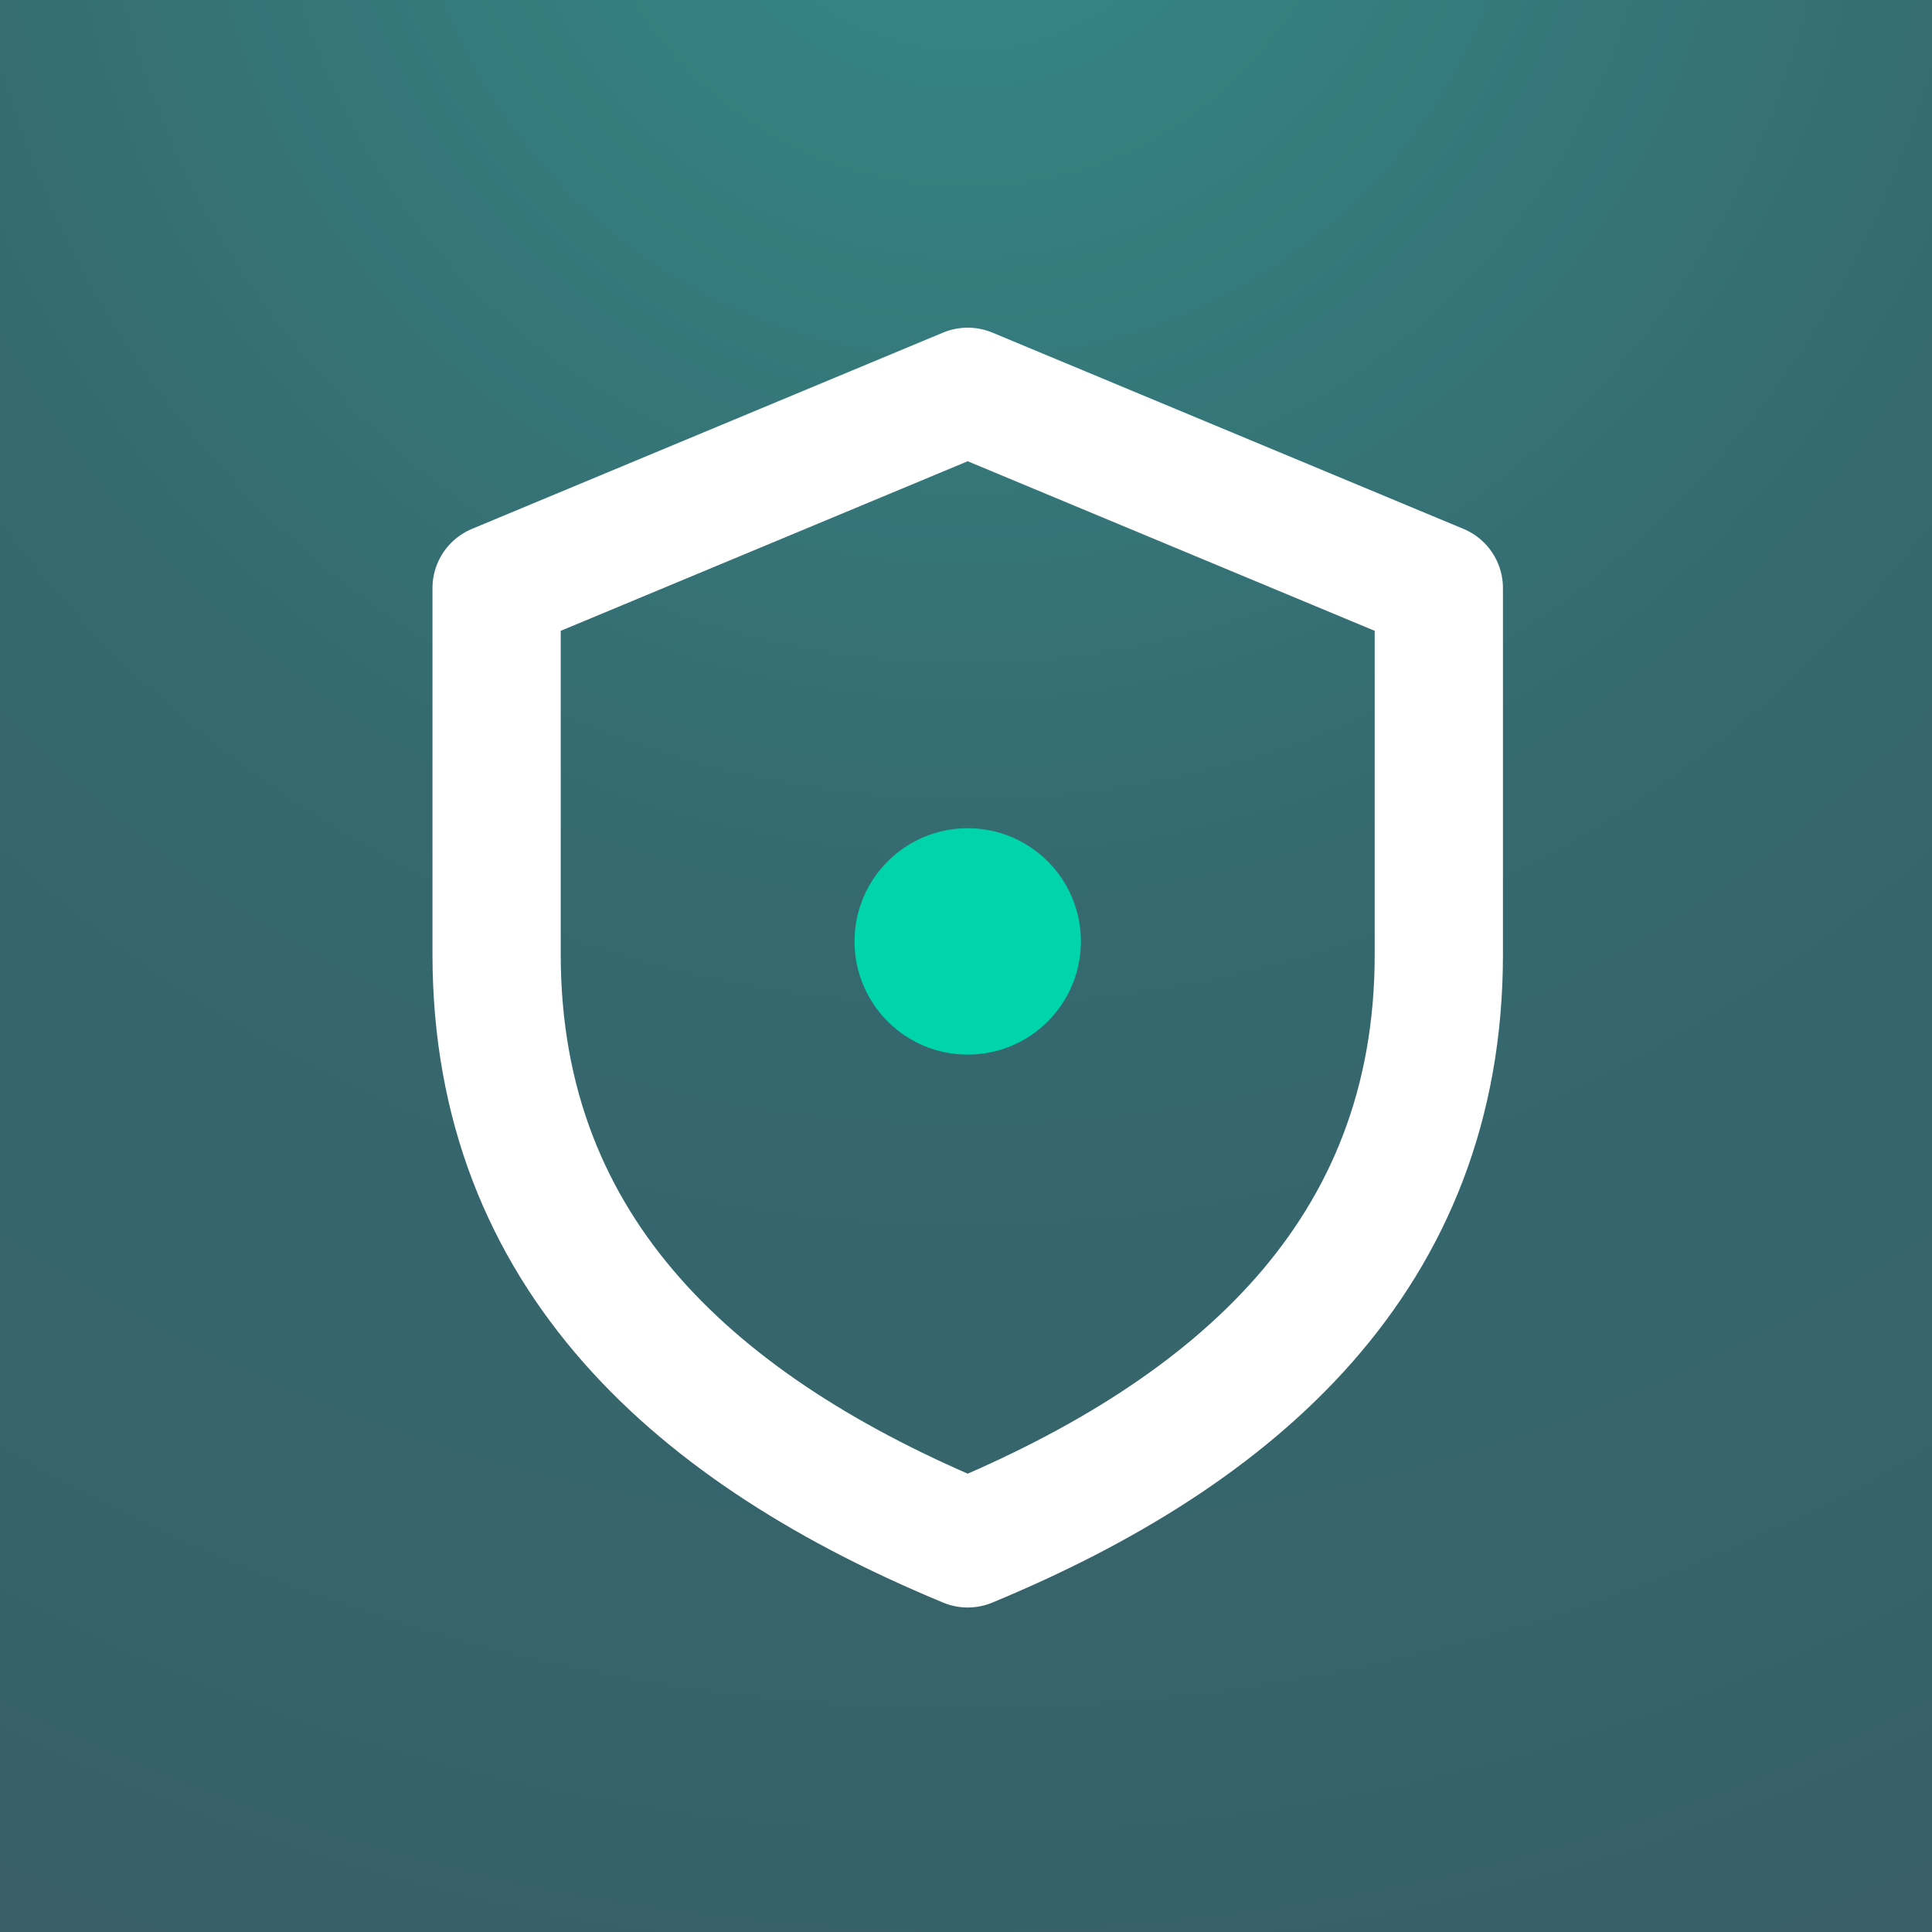
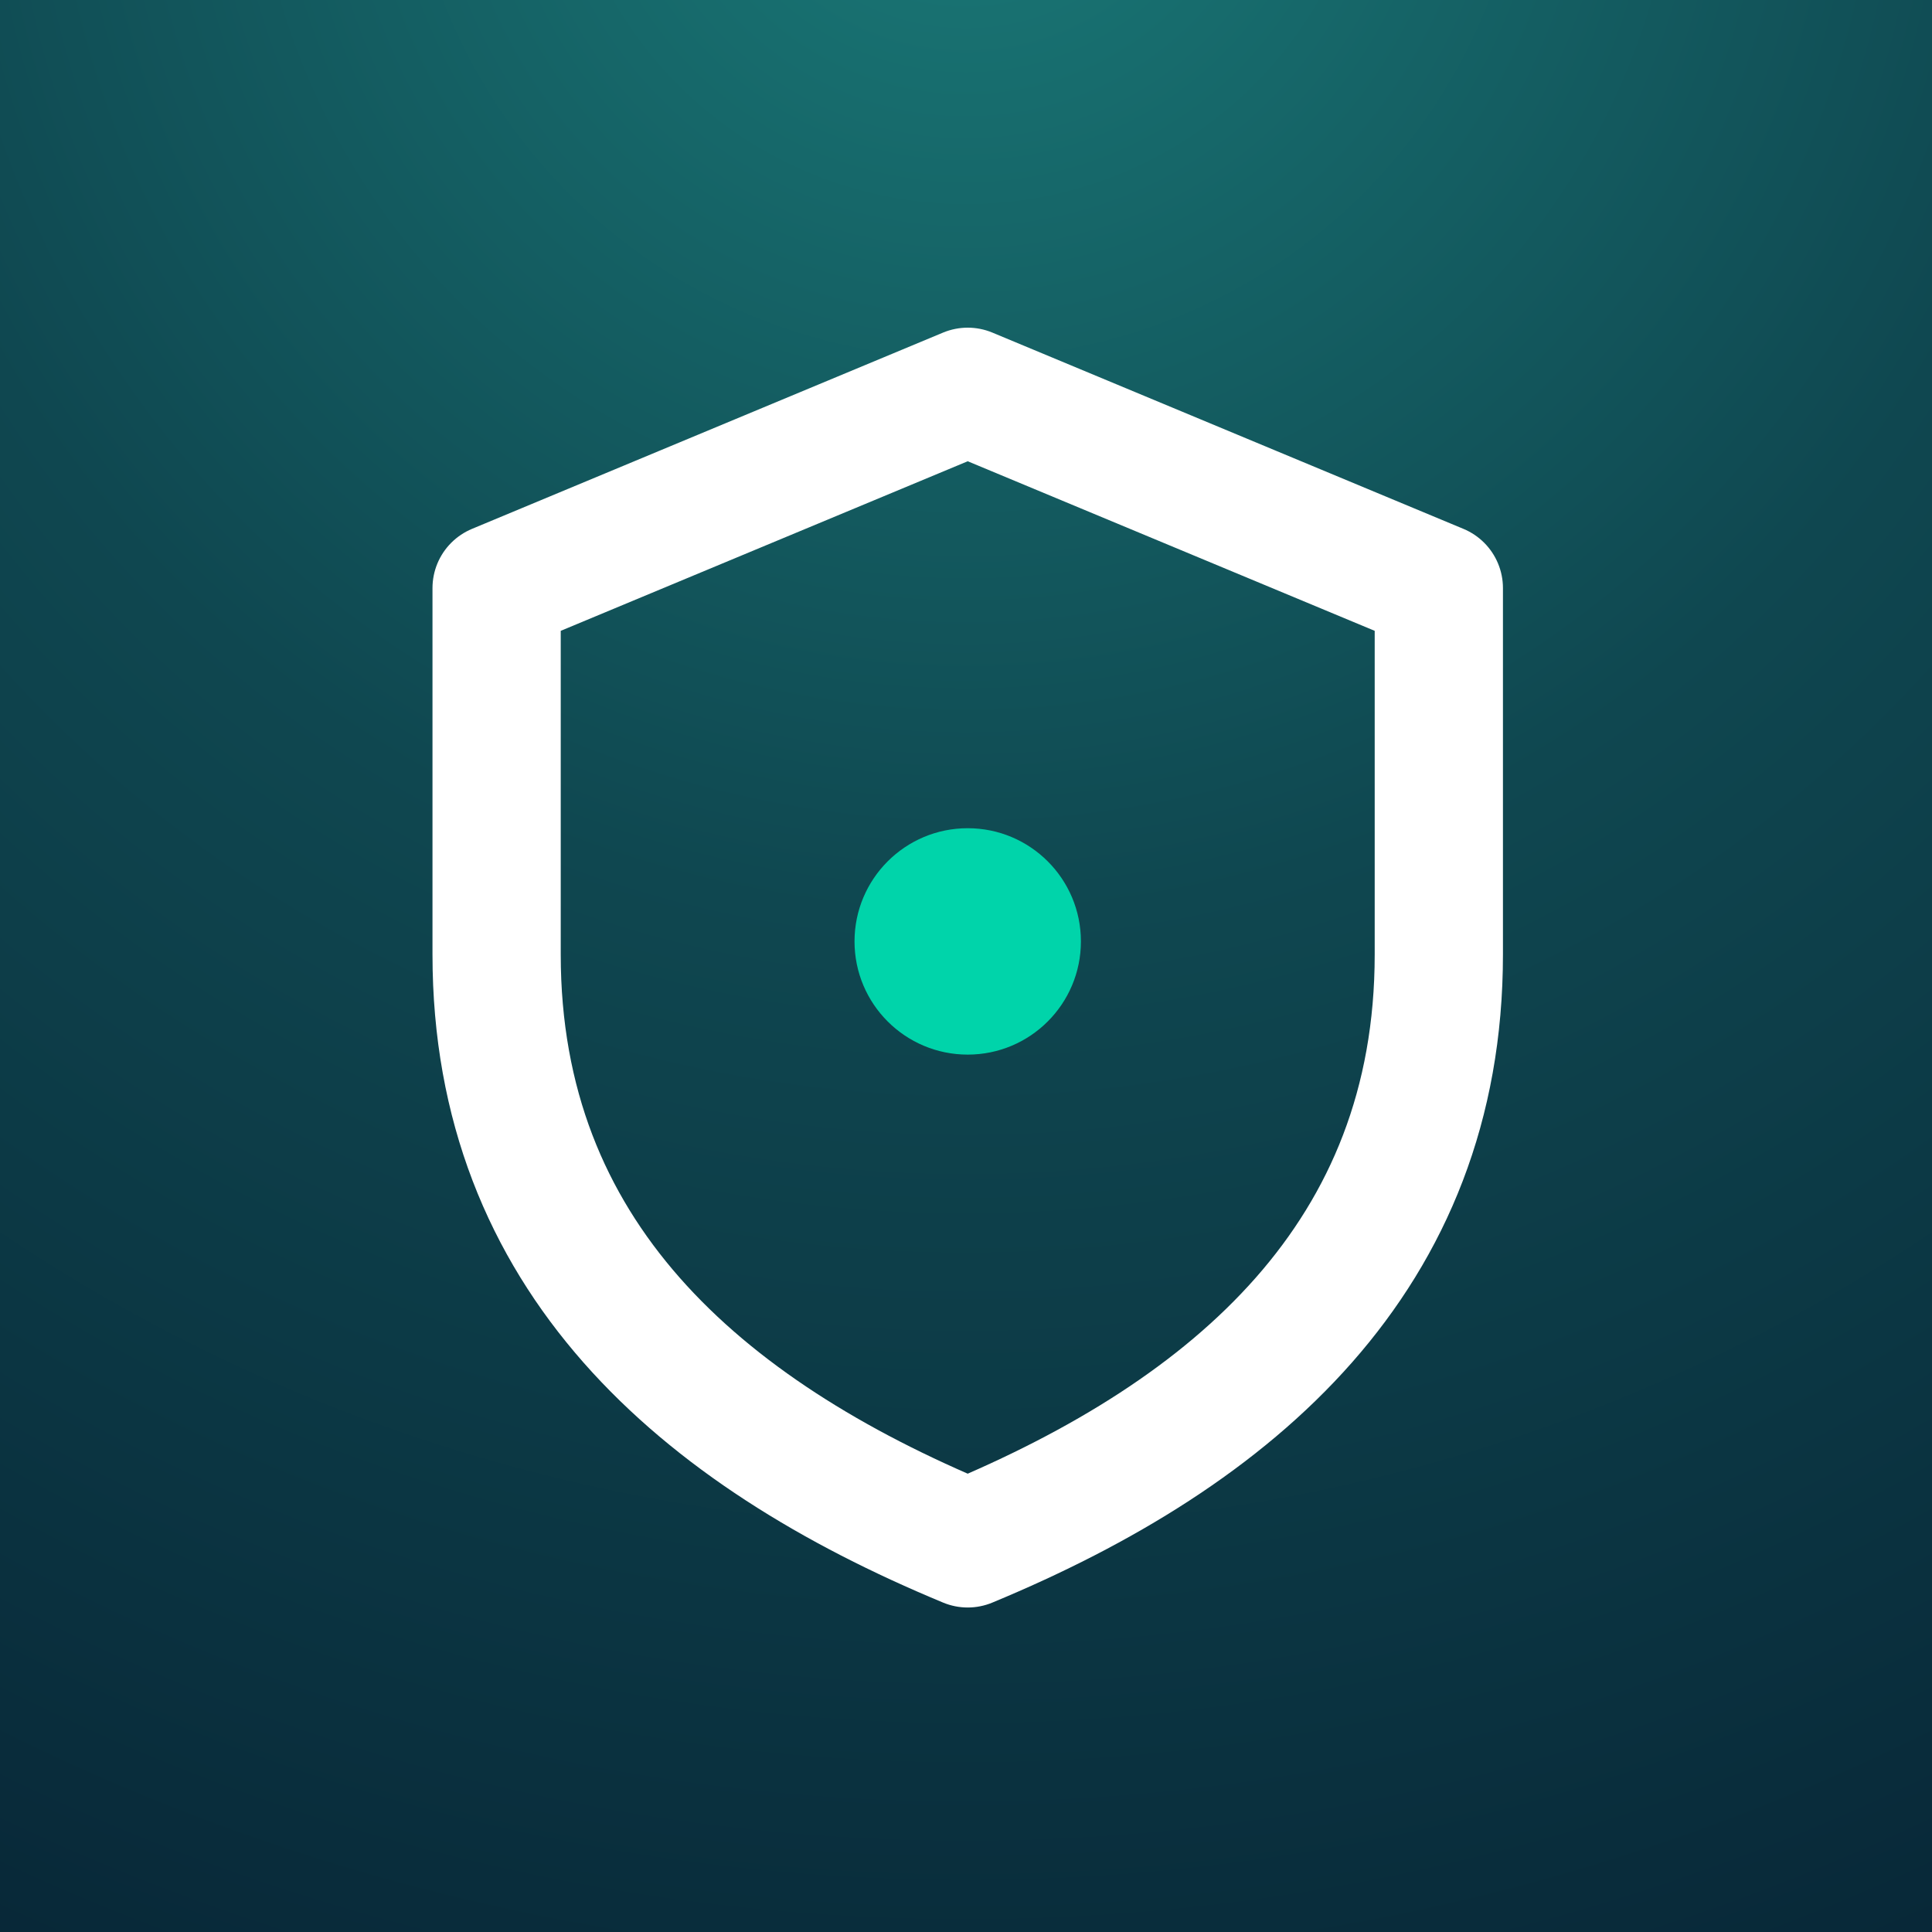
<svg xmlns="http://www.w3.org/2000/svg" viewBox="0 0 256 256">
  <defs>
    <radialGradient id="bg" cx="0.5" cy="-0.1" r="1.2">
-       <stop offset="0" stop-color="#358a88" />
-       <stop offset="0.48" stop-color="#35696f" />
-       <stop offset="1" stop-color="#385f68" />
+       <stop offset="0" stop-color="#1a7a78" />
+       <stop offset="0.48" stop-color="#0f4750" />
+       <stop offset="1" stop-color="#082838" />
    </radialGradient>
  </defs>
  <rect width="256" height="256" rx="0" fill="url(#bg)" />
  <g transform="translate(17.0 17.0) scale(0.867)">
    <g transform="translate(0.29 -1.73)" data-centre="1">
      <path d="M128 42 L200 72 V128 c0 46 -31 73 -72 90 c-41 -17 -72 -44 -72 -90 V72 Z" fill="none" stroke="#ffffff" stroke-width="19.6" stroke-linejoin="round" />
      <circle cx="128" cy="126" r="17.3" fill="#00d4aa" />
    </g>
  </g>
</svg>
